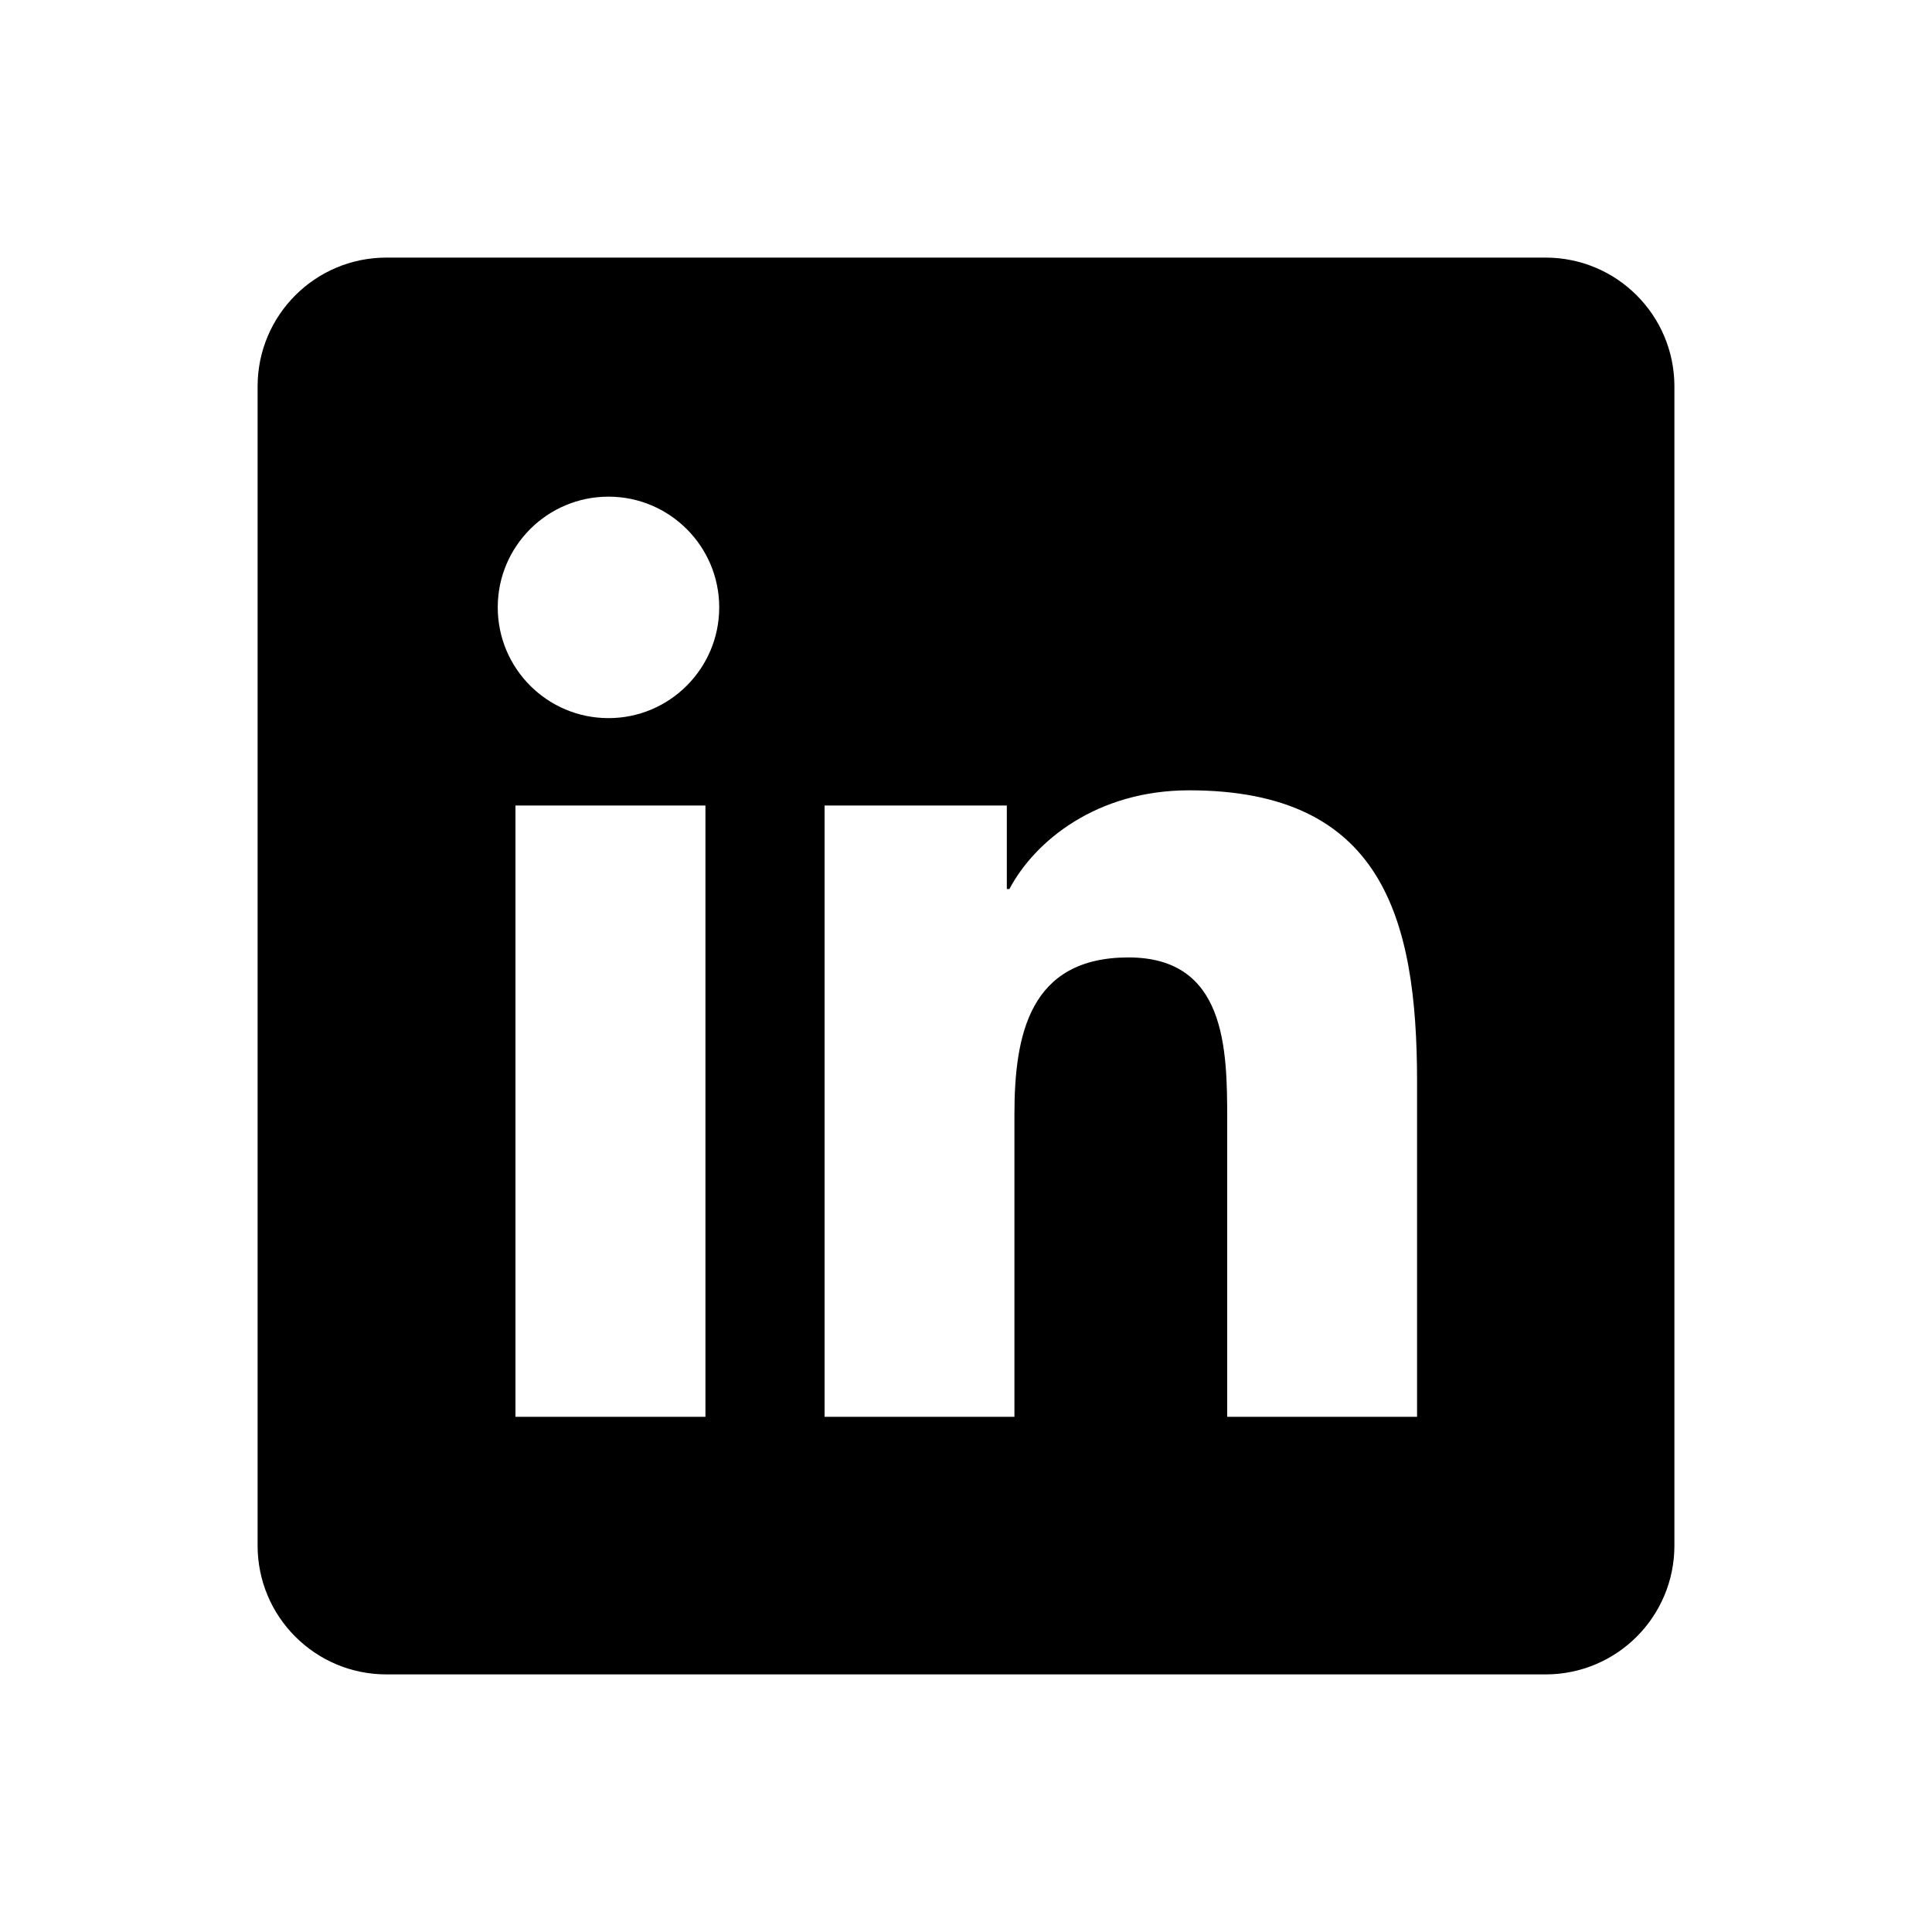
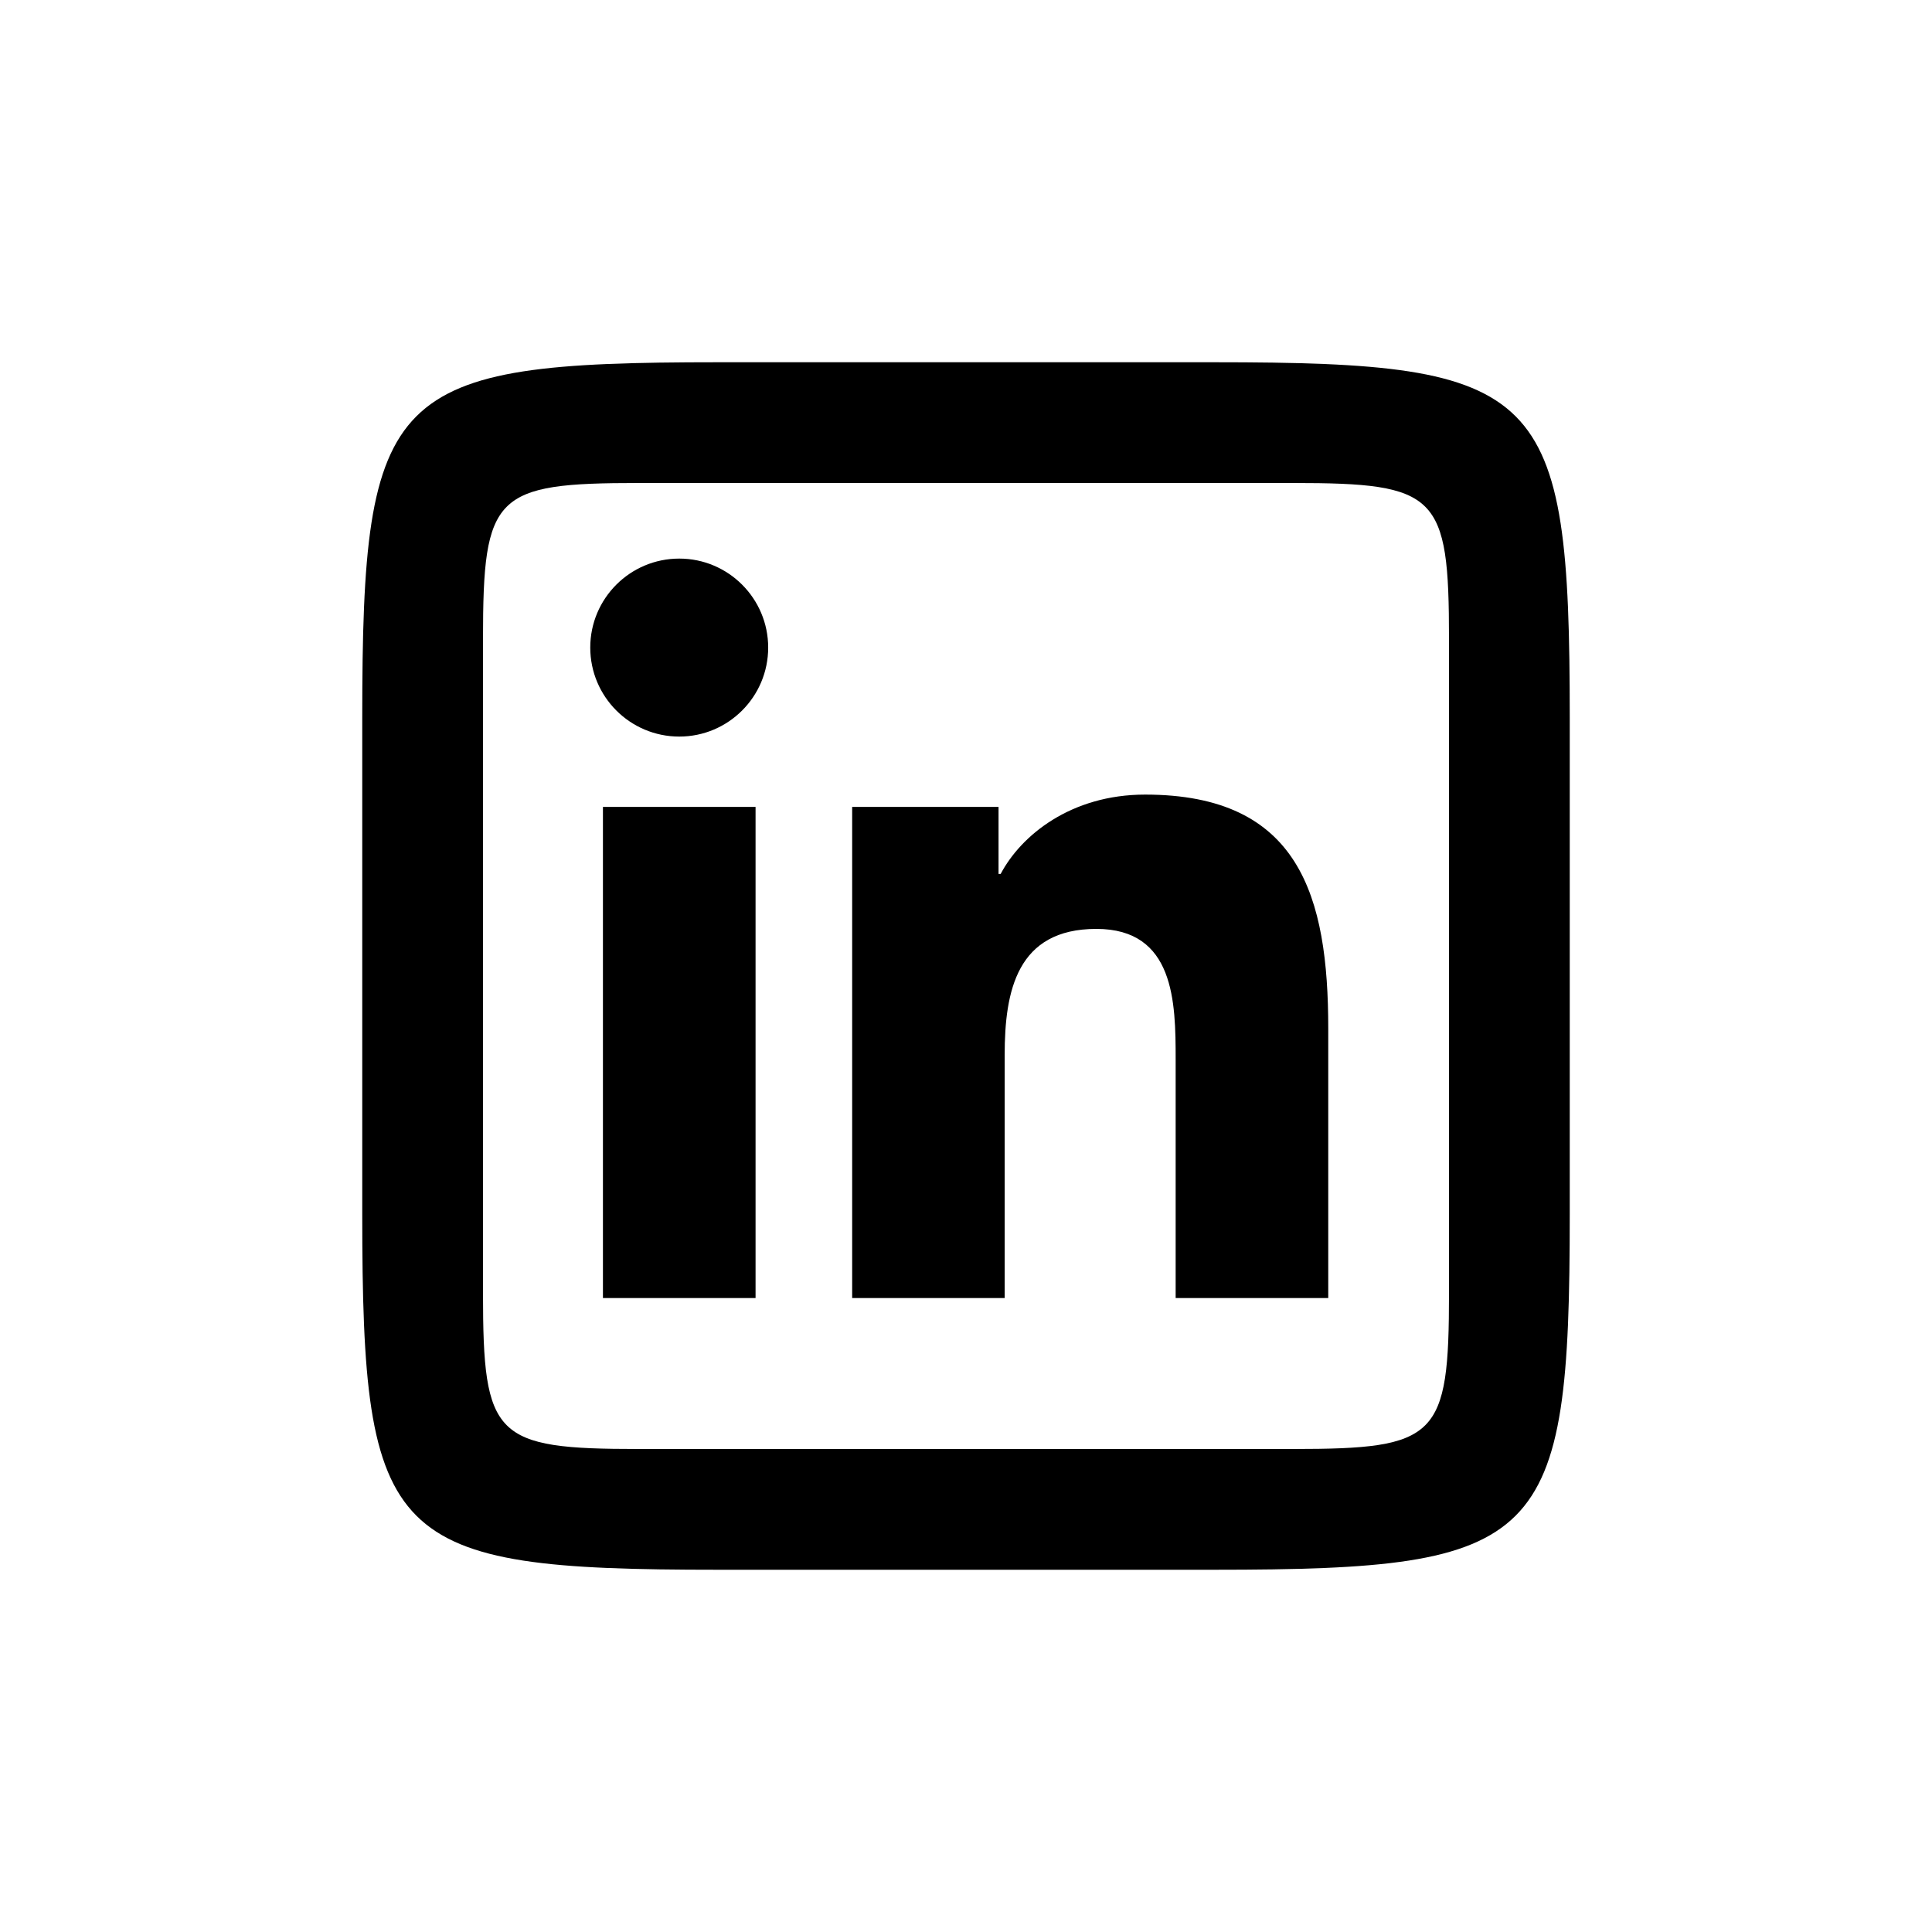
- <svg xmlns="http://www.w3.org/2000/svg" viewBox="0 0 30 30" width="30px" height="30px">
-   <path d="M24,4H6C4.895,4,4,4.895,4,6v18c0,1.105,0.895,2,2,2h18c1.105,0,2-0.895,2-2V6C26,4.895,25.105,4,24,4z M10.954,22h-2.95 v-9.492h2.95V22z M9.449,11.151c-0.951,0-1.72-0.771-1.72-1.72c0-0.949,0.77-1.719,1.72-1.719c0.948,0,1.719,0.771,1.719,1.719 C11.168,10.38,10.397,11.151,9.449,11.151z M22.004,22h-2.948v-4.616c0-1.101-0.02-2.517-1.533-2.517 c-1.535,0-1.771,1.199-1.771,2.437V22h-2.948v-9.492h2.83v1.297h0.04c0.394-0.746,1.356-1.533,2.791-1.533 c2.987,0,3.539,1.966,3.539,4.522V22z" />
+ <svg xmlns="http://www.w3.org/2000/svg" viewBox="0 0 64 64" width="48px" height="48px">
+   <path d="M 23.773 12 C 12.855 12 12 12.854 12 23.773 L 12 40.227 C 12 51.145 12.855 52 23.773 52 L 40.227 52 C 51.145 52 52 51.146 52 40.227 L 52 23.773 C 52 12.854 51.146 12 40.227 12 L 23.773 12 z M 21.168 16 L 42.832 16 C 47.625 16 48 16.375 48 21.168 L 48 42.832 C 48 47.625 47.624 48 42.832 48 L 21.168 48 C 16.375 48 16 47.624 16 42.832 L 16 21.168 C 16 16.375 16.375 16 21.168 16 z M 22.502 18.504 C 20.873 18.504 19.553 19.824 19.553 21.451 C 19.553 23.078 20.872 24.4 22.502 24.4 C 24.127 24.4 25.447 23.079 25.447 21.451 C 25.447 19.826 24.127 18.504 22.502 18.504 z M 37.934 26.322 C 35.474 26.322 33.823 27.672 33.148 28.951 L 33.078 28.951 L 33.078 26.729 L 28.229 26.729 L 28.229 43 L 33.281 43 L 33.281 34.949 C 33.281 32.826 33.687 30.771 36.318 30.771 C 38.912 30.771 38.945 33.201 38.945 35.088 L 38.945 43 L 44 43 L 44 34.074 C 44 29.692 43.055 26.322 37.934 26.322 z M 19.973 26.729 L 19.973 43 L 25.029 43 L 25.029 26.729 L 19.973 26.729 z" />
</svg>
